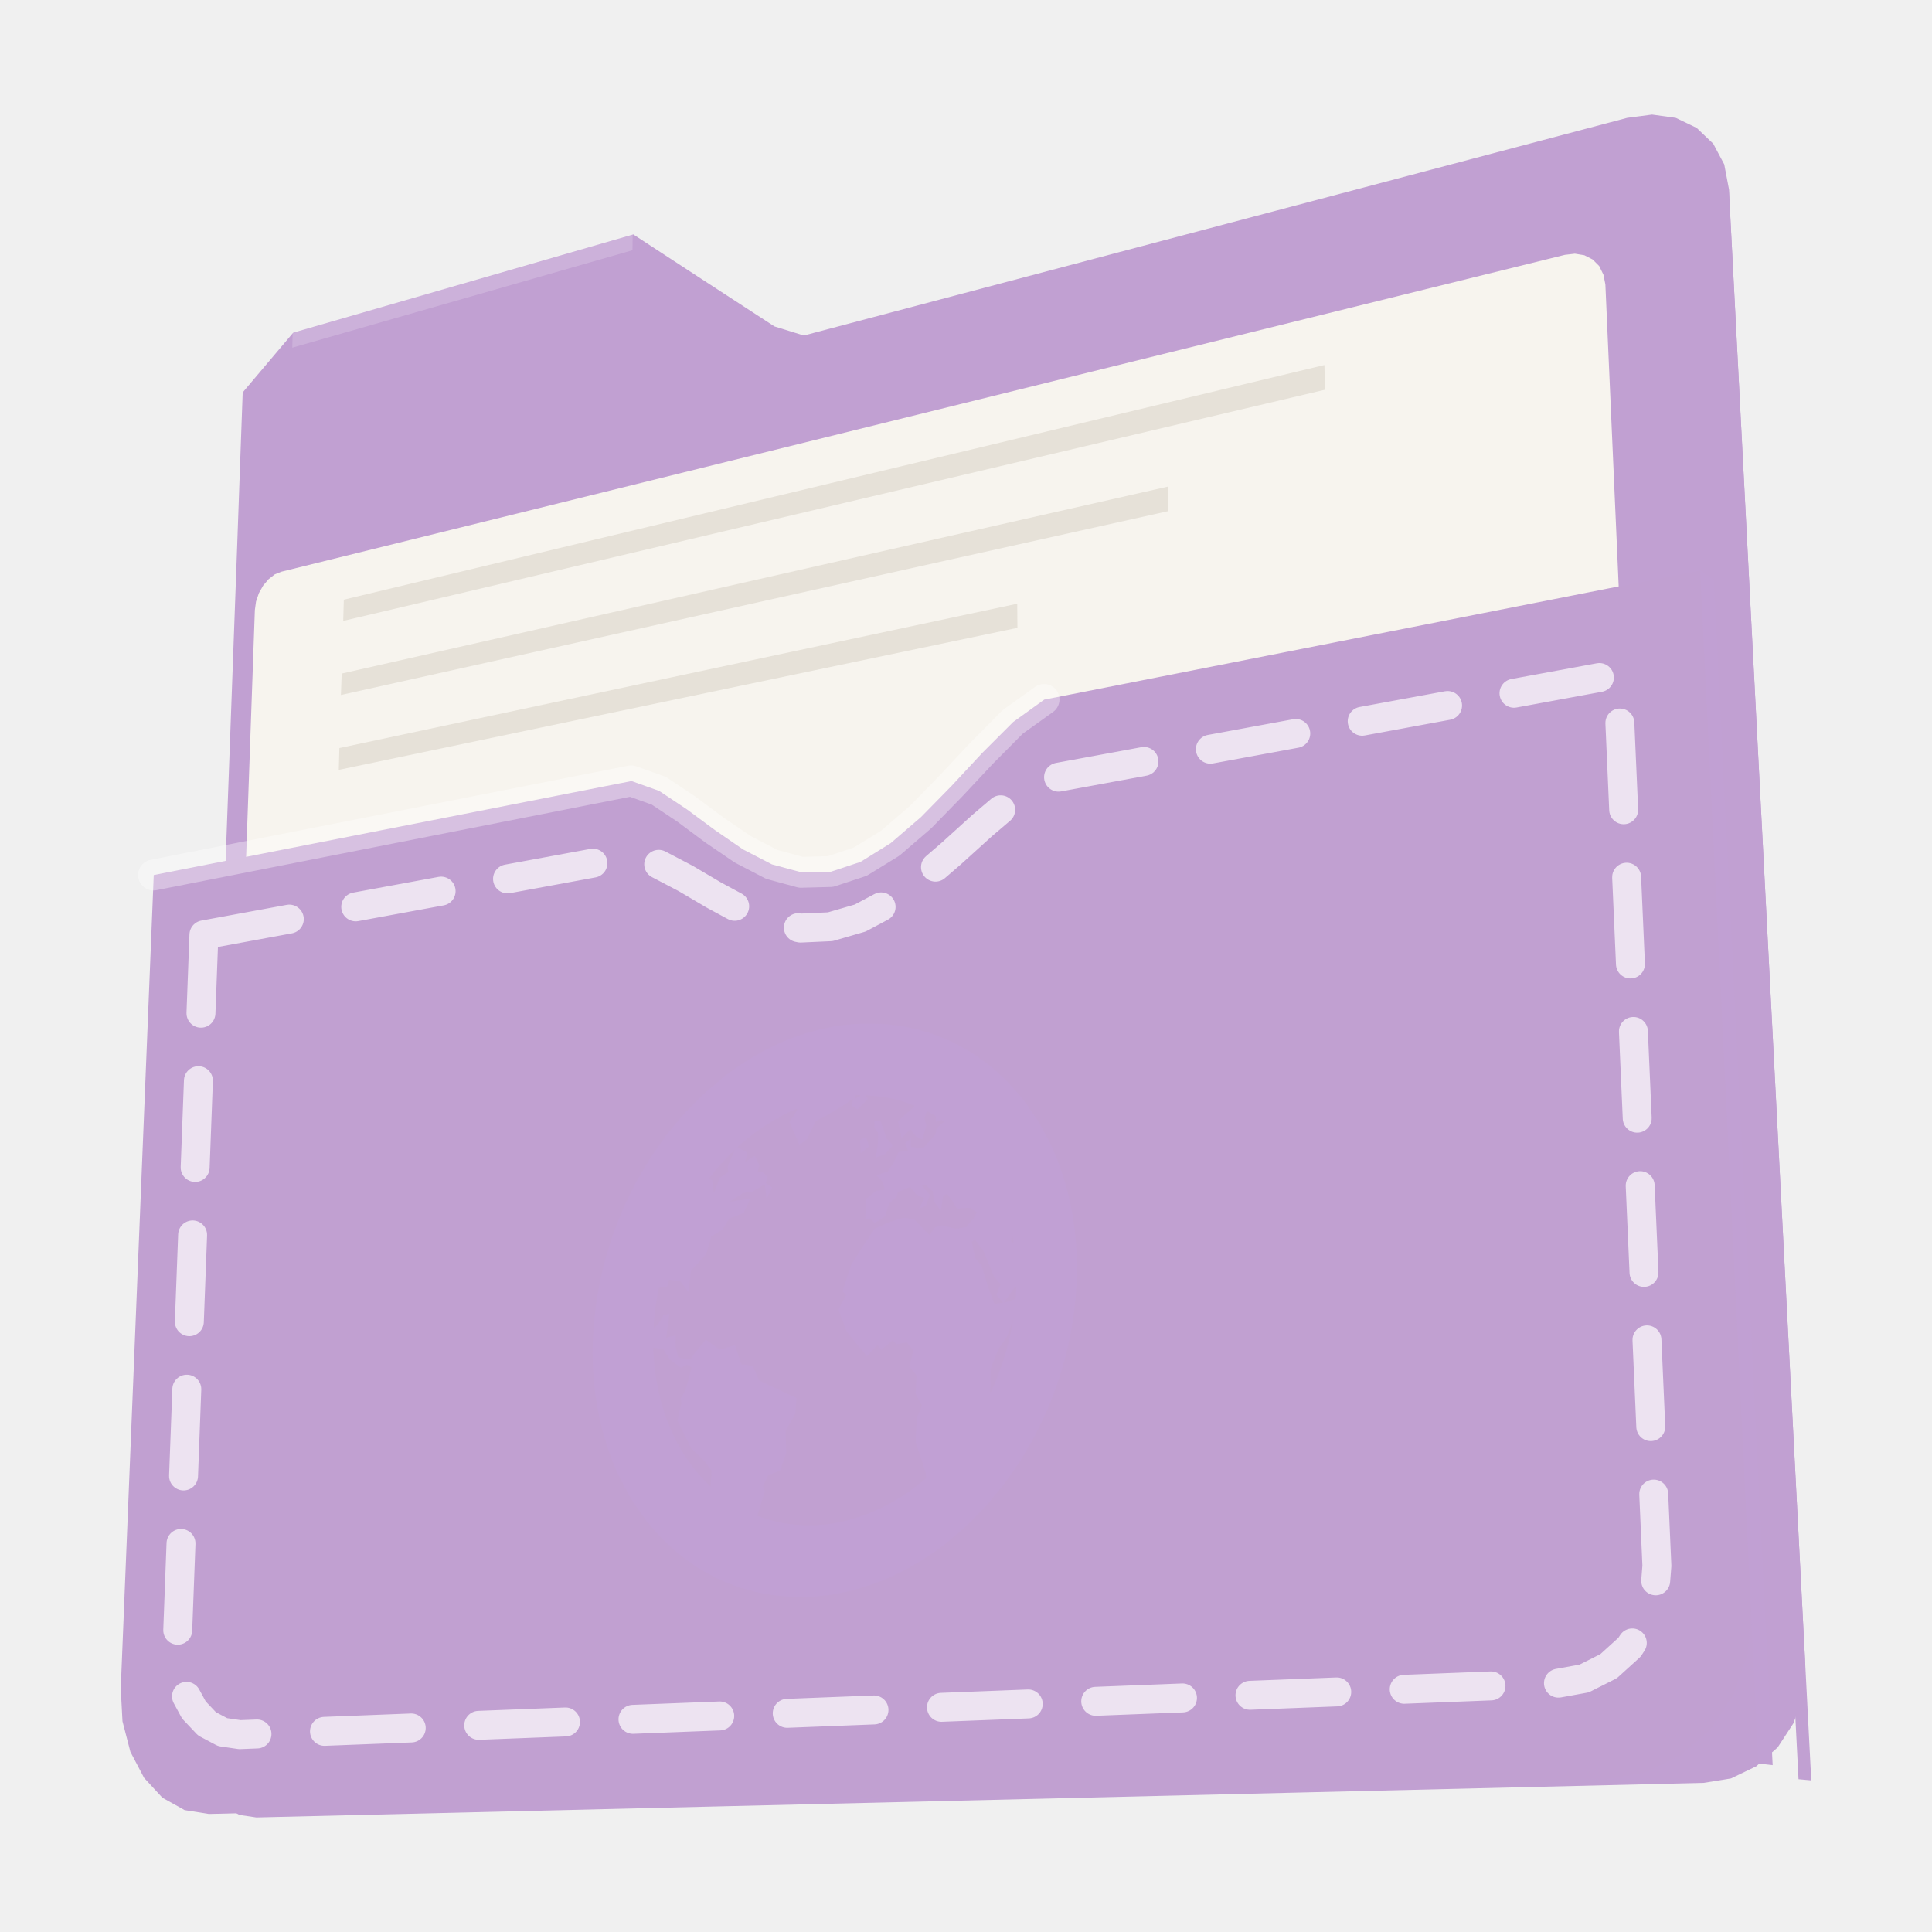
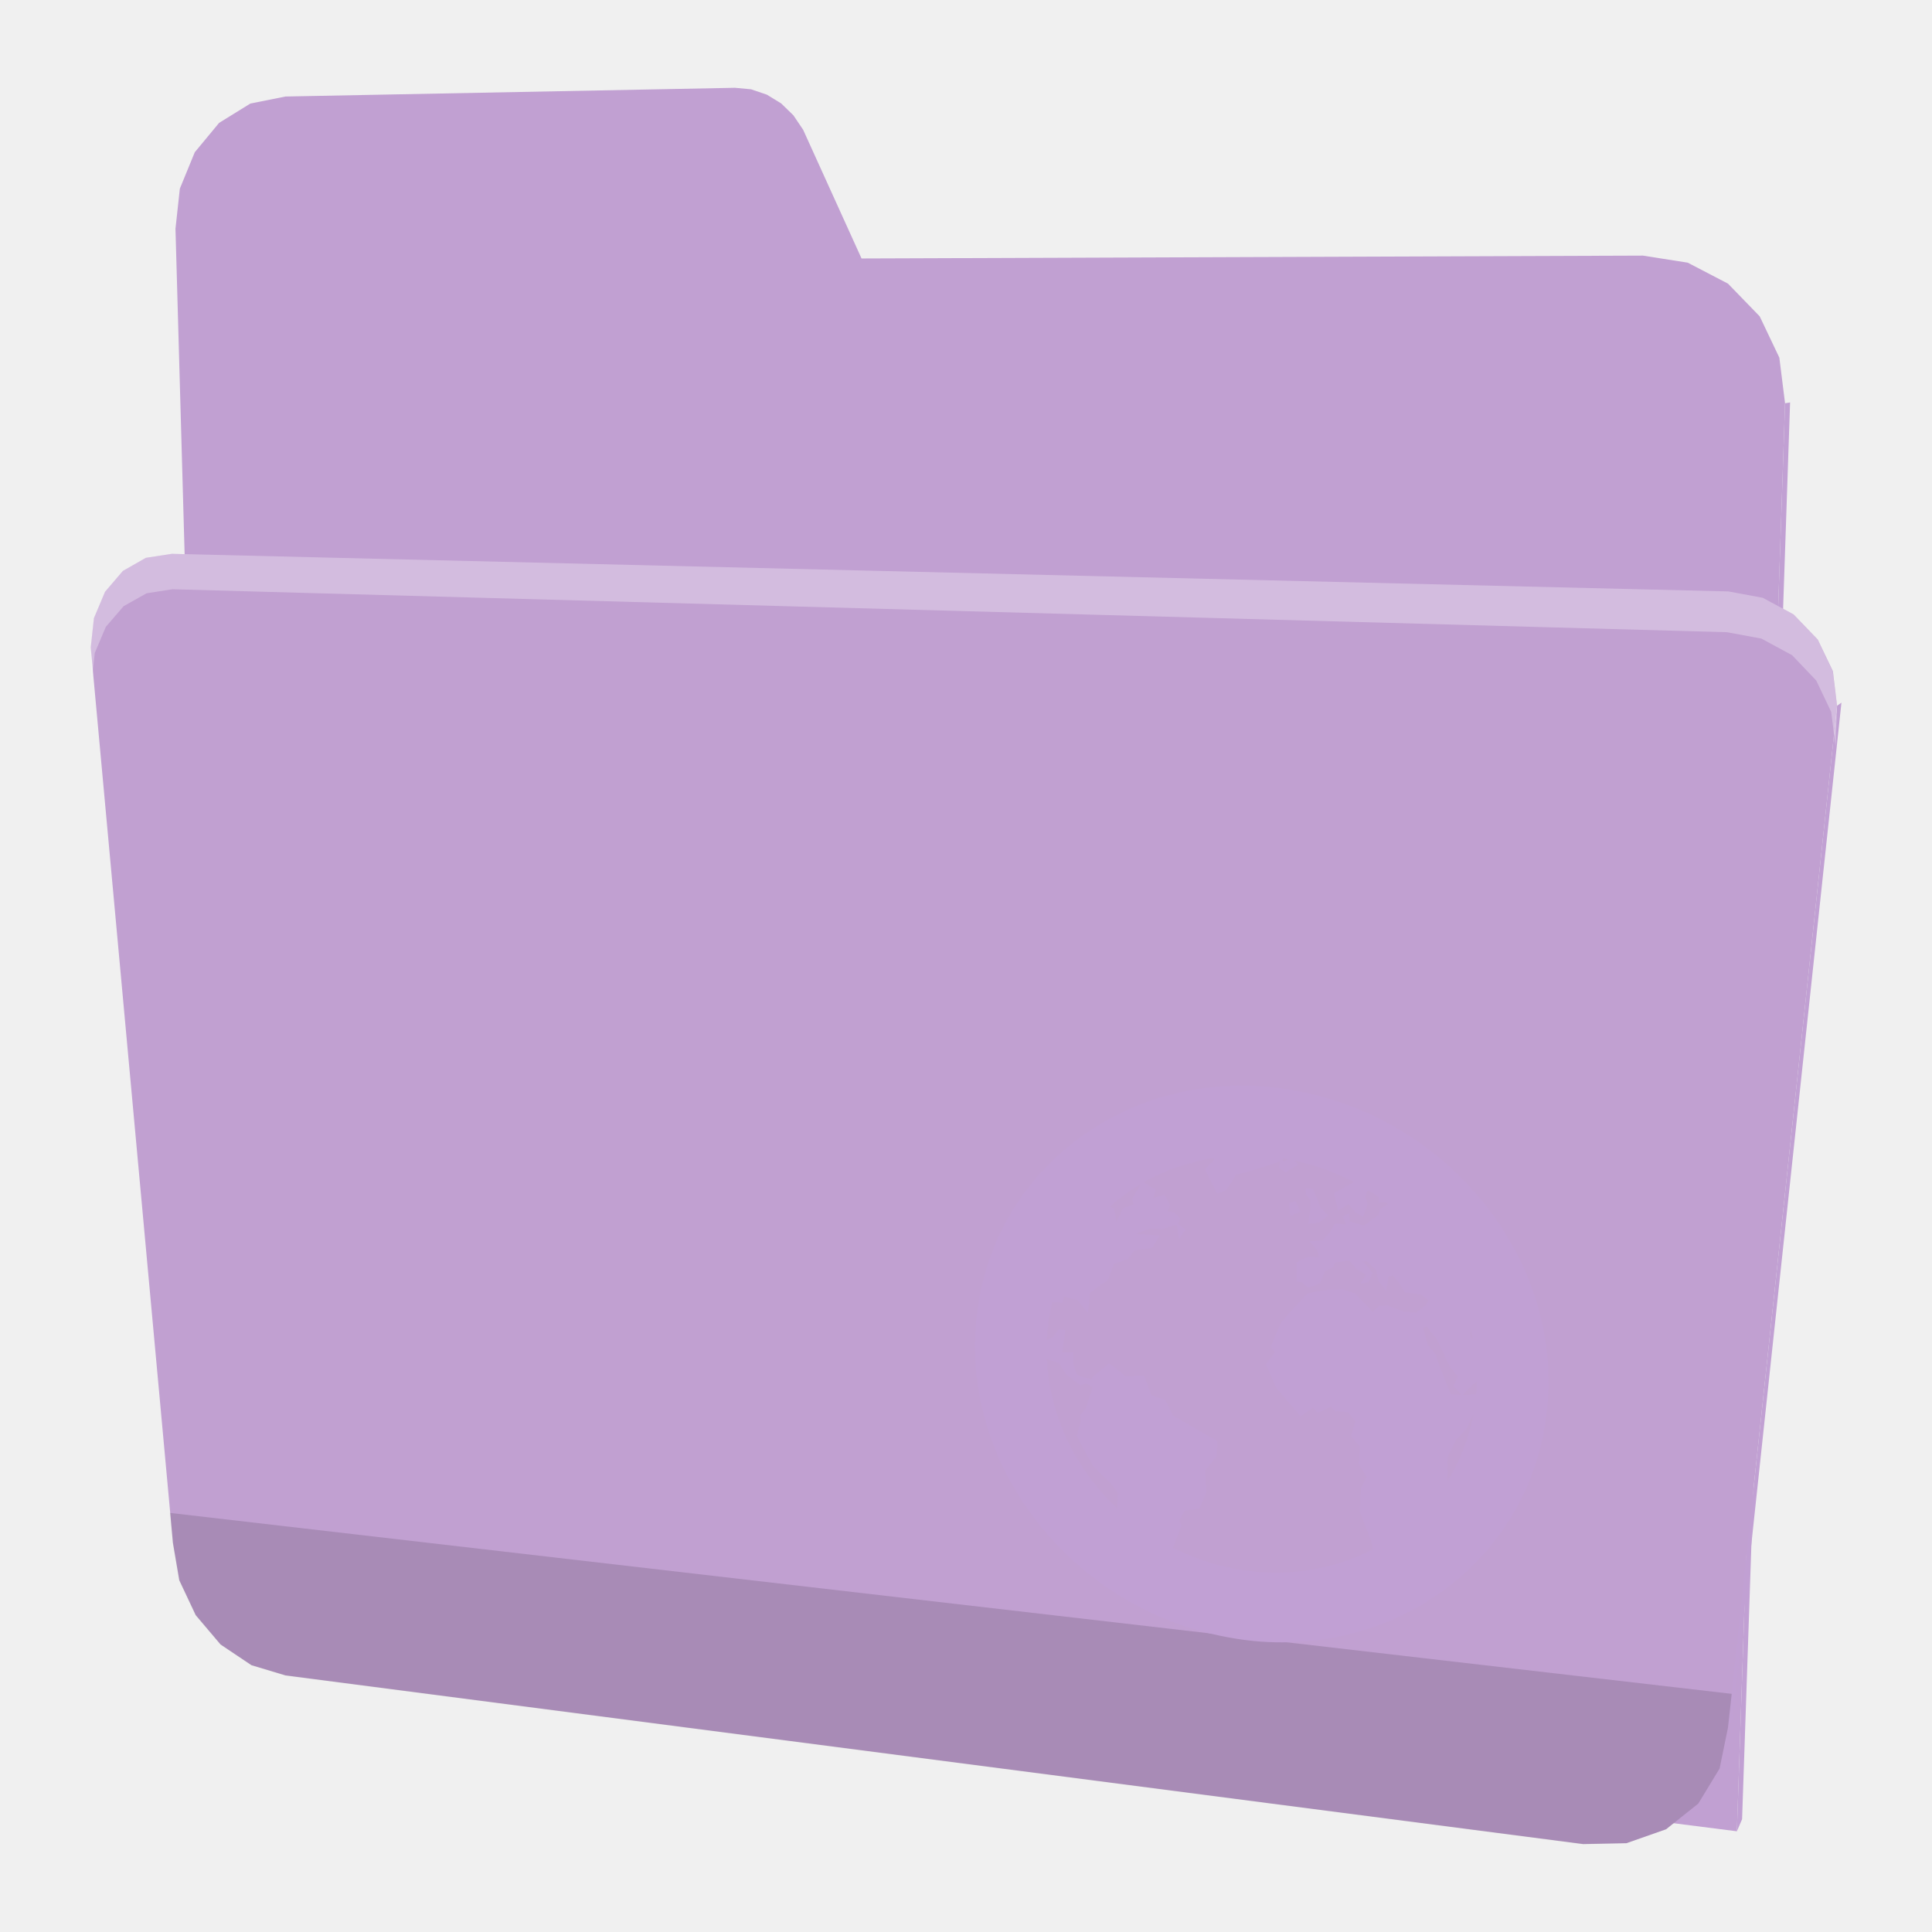
<svg xmlns="http://www.w3.org/2000/svg" width="64" height="64" viewBox="0 0 64 64" version="1.1">
-   <g transform="matrix(0.6392 0 0 0.6392 28.5963 33.614)" stroke-linejoin="round" stroke-linecap="round">
-     <path fill="#c1a0d2" d="M49.13 39.68 L44.86 -42.81 L44.23 -43.39 L48.47 39.62 Z" />
-     <path fill="#c1a0d2" d="M-32.33 -27.46 L-32.45 -24.25 L-32.16 -32.25 L-29.54 -35.35 L-11.92 -40.44 L-8.32 -38.09 L-4.60 -35.67 L-3.08 -35.20 L39.59 -46.48 L40.88 -46.65 L42.11 -46.48 L43.19 -45.96 L44.05 -45.14 L44.62 -44.07 L44.86 -42.81 L48.82 33.70 L48.71 35.24 L48.22 36.70 L47.39 37.97 L46.28 38.95 L44.97 39.58 L43.55 39.81 L-31.45 41.60 L-32.33 41.47 L-33.14 41.02 L-33.82 40.29 L-34.33 39.35 L-34.62 38.24 L-34.70 37.05 Z" />
-     <path fill="#fff" fill-opacity="0.18" d="M-29.59 -34.57 L-11.96 -39.62 L-11.95 -40.46 L-29.57 -35.36 Z" />
-     <path fill="#E6E1D8" d="M-29.40 -17.57 L-29.34 -18.02 L-29.19 -18.45 L-28.97 -18.85 L-28.69 -19.18 L-28.36 -19.42 L-28.02 -19.56 L33.29 -33.87 L33.79 -33.92 L34.27 -33.83 L34.69 -33.60 L35.02 -33.26 L35.24 -32.82 L35.33 -32.31 L38.09 36.30 L-31.25 38.66 Z" />
-     <path fill="#F7F4EE" d="M-31.53 -20.97 L-31.47 -21.41 L-31.32 -21.85 L-31.10 -22.24 L-30.82 -22.57 L-30.50 -22.82 L-30.15 -22.96 L36.36 -39.38 L36.88 -39.44 L37.37 -39.36 L37.80 -39.14 L38.14 -38.80 L38.36 -38.35 L38.46 -37.85 L41.72 36.07 L-33.64 38.66 Z" />
-     <path fill="#E6E1D8" d="M-26.95 -20.41 L23.93 -32.39 L23.90 -33.67 L-26.92 -21.51 Z" />
-     <path fill="#E6E1D8" d="M-27.07 -16.57 L15.81 -26.10 L15.79 -27.37 L-27.03 -17.68 Z" />
-     <path fill="#E6E1D8" d="M-27.18 -12.69 L7.99 -20.05 L7.98 -21.30 L-27.15 -13.82 Z" />
-     <path fill="#c1a0d3" d="M46.39 38.81 L43.37 -23.03 L44.08 -22.53 L47.13 38.89 Z" />
-     <path fill="#c1a0d1" d="M-36.77 -7.24 L-12.01 -12.11 L-10.58 -11.60 L-9.15 -10.65 L-7.69 -9.57 L-6.22 -8.56 L-4.73 -7.79 L-3.21 -7.38 L-1.68 -7.41 L-0.14 -7.92 L1.42 -8.89 L2.99 -10.24 L4.57 -11.85 L6.16 -13.56 L7.77 -15.17 L9.38 -16.33 L43.37 -23.03 L46.00 30.84 L45.84 33.06 L45.14 35.16 L43.95 36.98 L42.37 38.38 L40.51 39.29 L38.50 39.63 L-33.91 41.42 L-35.17 41.22 L-36.32 40.58 L-37.27 39.55 L-37.98 38.20 L-38.39 36.62 L-38.48 34.92 Z" />
-     <path fill="none" stroke="#fff" stroke-opacity="0.35" stroke-width="1.6" d="M-36.78 -7.24 L-12.03 -12.12 L-10.60 -11.61 L-9.16 -10.65 L-7.71 -9.57 L-6.24 -8.57 L-4.74 -7.79 L-3.23 -7.38 L-1.70 -7.42 L-0.16 -7.93 L1.40 -8.89 L2.97 -10.24 L4.55 -11.86 L6.15 -13.57 L7.75 -15.18 L9.37 -16.34" />
-     <path fill="none" stroke="#FFFFFF" stroke-opacity="0.7" stroke-width="1.5" stroke-dasharray="4.5 3.5" d="M-34.17 -4.14 L-12.08 -8.21 L-10.65 -7.82 L-9.20 -7.06 L-7.74 -6.20 L-6.26 -5.40 L-4.76 -4.80 L-3.25 -4.49 L-1.71 -4.56 L-0.16 -5.01 L1.40 -5.84 L2.98 -6.99 L4.57 -8.36 L6.17 -9.81 L7.78 -11.18 L9.41 -12.18 L39.10 -17.65 L41.13 28.56 L41.01 30.08 L40.53 31.52 L39.71 32.78 L38.63 33.76 L37.36 34.40 L35.98 34.65 L-32.31 37.31 L-33.20 37.18 L-34.01 36.75 L-34.69 36.03 L-35.20 35.09 L-35.49 33.99 L-35.56 32.79 Z" />
-     <g transform="matrix(1.25515 -0.18892 -0.02229 1.47477 -326.7981 -1038.338)">
+   <g transform="matrix(0.55593 0 0 0.55593 30.1738 31.0938)" stroke-linejoin="round">
+     <path fill="#c1a0d3" d="M49.22 53.19 L52.09 -31.90 L52.39 -31.95 L49.53 52.47 Z" />
+     <path fill="#c1a0d2" d="M-41.46 41.65 L-43.82 -42.30 L-43.56 -44.69 L-42.67 -46.86 L-41.22 -48.61 L-39.36 -49.76 L-37.26 -50.18 L-10.48 -50.70 L-10.48 -50.70 L-9.52 -50.61 L-8.58 -50.29 L-7.73 -49.77 L-7.00 -49.06 L-6.42 -48.20 L-2.94 -40.53 L-0.09 -40.54 L43.62 -40.70 L46.29 -40.28 L48.69 -39.03 L50.58 -37.08 L51.75 -34.62 L52.09 -31.90 L49.22 53.19 Z" />
+     <path fill="#c1a0d3" d="M55.19 -13.88 L48.69 47.00 L48.98 46.38 L55.45 -14.06 Z" />
+     <path fill="#c1a0d1" d="M-48.87 -17.35 L-48.68 -19.10 L-48.02 -20.67 L-46.96 -21.91 L-45.59 -22.69 L-44.04 -22.93 L48.71 -20.69 L50.76 -20.31 L52.60 -19.32 L54.04 -17.82 L54.94 -15.94 L55.19 -13.88 L48.69 47.00 L48.20 49.44 L46.92 51.53 L45.00 53.07 L42.64 53.90 L40.06 53.95 L-37.26 43.90 L-39.29 43.29 L-41.13 42.06 L-42.61 40.31 L-43.59 38.23 L-43.97 36.00 Z" />
+     <path fill="#000" fill-opacity="0.13" d="M-44.14 34.22 L48.91 45.00 L48.69 47.01 L48.19 49.45 L46.92 51.54 L45.00 53.07 L42.63 53.90 L40.06 53.96 L-37.27 43.91 L-39.30 43.30 L-41.14 42.06 L-42.62 40.32 L-43.60 38.24 L-43.98 36.01 Z" />
+     <path fill="#fff" fill-opacity="0.3" d="M-48.88 -17.35 L-48.69 -19.10 L-48.04 -20.67 L-46.98 -21.91 L-45.60 -22.69 L-44.06 -22.93 L48.71 -20.69 L50.76 -20.31 L52.60 -19.32 L54.04 -17.81 L54.93 -15.93 L55.19 -13.88 L55.10 -11.45 L54.84 -13.51 L53.95 -15.38 L52.51 -16.89 L50.68 -17.88 L48.63 -18.26 L-44.00 -20.82 L-45.54 -20.58 L-46.91 -19.81 L-47.97 -18.58 L-48.63 -17.02 L-48.82 -15.27 Z" />
+     <g transform="matrix(1.70966 0.11626 -0.00425 1.65434 -441.7898 -1246.031)">
      <defs>
        <g transform="translate(249.237,93.25893)" style="display:inline" id="m-folder_64">
          <g id="m-g899" transform="matrix(1,0,0,0.9803922,-4.23695,-20.12167)">
            <rect style="opacity:0.2" width="56" height="36" x="4" y="22" rx="2.8" ry="2.8" id="m-rect2-1" />
            <path style="fill:#c89e6b;fill-opacity:1" d="M 4,46.2 C 4,47.751 5.249,49 6.8,49 H 57.2 C 58.751,49 60,47.751 60,46.2 V 15.8 C 60,14.249 58.751,13 57.2,13 H 32 C 27.8,13 26.4,7 22.2,7 H 6.8 C 5.249,7 4,8.249 4,9.8" id="m-path4-2" />
            <rect style="opacity:0.2" width="56" height="36" x="4" y="20" rx="2.8" ry="2.8" id="m-rect6-9" />
            <rect style="fill:#e8e8e8" width="48" height="22" x="8" y="16" rx="2.8" ry="2.8" id="m-rect8-3" />
            <g id="m-g829-5" transform="matrix(1.399941,0,0,1.384561,-1.599763,-1.152853)">
              <rect style="fill:#eeca8f" width="40" height="26" x="4" y="16" rx="2" ry="2" id="m-rect10-35-1" />
            </g>
            <path style="opacity:0.1;fill:#ffffff" d="M 6.801,7 C 5.25,7 4,8.25 4,9.801 V 10.801 C 4,9.25 5.25,8 6.801,8 H 22.199 c 4.2,0 5.601,6 9.801,6 H 57.199 C 58.75,14 60,15.25 60,16.801 v -1 C 60,14.25 58.75,13 57.199,13 H 32 C 27.8,13 26.399,7 22.199,7 Z" id="m-path12-9" />
          </g>
          <rect y="-20.259" x="-4.237" height="64" width="64" id="m-rect4145-5" style="opacity:1;fill:none;fill-opacity:1;stroke:none;stroke-width:1;stroke-linecap:butt;stroke-linejoin:miter;stroke-miterlimit:4;stroke-dasharray:none;stroke-dashoffset:0;stroke-opacity:1" />
        </g>
      </defs>
      <g id="m-network-workgroup_64" transform="translate(0,-128)">
        <path id="m-path6534-6" d="m 272.5,867.359 a 10,10 0 0 0 -1.023,0.051 c -1.008,0.102 -1.971,0.355 -2.869,0.735 a 10,10 0 0 0 -0.002,0.003 c -0.307,0.13 -0.606,0.273 -0.896,0.432 a 10,10 0 0 0 -0.21,0.129 c -0.205,0.119 -0.412,0.238 -0.608,0.371 a 10,10 0 0 0 -0.398,0.298 c -0.13,0.098 -0.263,0.191 -0.388,0.295 a 10,10 0 0 0 -0.371,0.337 c -0.116,0.107 -0.235,0.212 -0.347,0.325 a 10,10 0 0 0 -0.322,0.354 c -0.113,0.126 -0.23,0.249 -0.337,0.381 a 10,10 0 0 0 -0.286,0.383 c -0.099,0.135 -0.198,0.268 -0.291,0.408 a 10,10 0 0 0 -0.22,0.359 c -0.104,0.173 -0.207,0.348 -0.3,0.527 a 10,10 0 0 0 -0.144,0.298 c -0.092,0.192 -0.181,0.385 -0.261,0.583 a 10,10 0 0 0 -0.134,0.364 c -0.068,0.189 -0.134,0.379 -0.19,0.574 a 10,10 0 0 0 -0.098,0.376 c -0.05,0.199 -0.094,0.399 -0.132,0.603 a 10,10 0 0 0 -0.061,0.388 c -0.027,0.188 -0.052,0.375 -0.068,0.566 a 10,10 0 0 0 -0.044,0.859 10,10 0 0 0 0.051,1.011 c 3.9e-4,0.005 -3.9e-4,0.009 0,0.013 0.102,1.008 0.355,1.971 0.735,2.869 a 10,10 0 0 0 0.002,0.003 c 0.13,0.307 0.273,0.606 0.432,0.896 a 10,10 0 0 0 0.129,0.21 c 0.119,0.205 0.238,0.412 0.371,0.608 a 10,10 0 0 0 0.298,0.398 c 0.098,0.13 0.191,0.263 0.295,0.388 a 10,10 0 0 0 0.337,0.371 c 0.107,0.116 0.212,0.235 0.325,0.347 a 10,10 0 0 0 0.354,0.322 c 0.126,0.113 0.249,0.23 0.381,0.337 a 10,10 0 0 0 0.383,0.286 c 0.135,0.099 0.268,0.198 0.408,0.291 a 10,10 0 0 0 0.359,0.22 c 0.173,0.104 0.348,0.207 0.527,0.3 a 10,10 0 0 0 0.298,0.144 c 0.192,0.092 0.385,0.181 0.583,0.261 a 10,10 0 0 0 0.364,0.134 c 0.189,0.068 0.379,0.134 0.574,0.19 a 10,10 0 0 0 0.376,0.098 c 0.199,0.049 0.399,0.094 0.603,0.132 a 10,10 0 0 0 0.388,0.061 c 0.188,0.027 0.375,0.052 0.566,0.068 a 10,10 0 0 0 0.859,0.044 c 0.337,0 0.67,-0.016 0.999,-0.049 a 10,10 0 0 0 0.024,-0.003 c 1.008,-0.102 1.971,-0.355 2.869,-0.735 0.002,-3.9e-4 0.002,-0.003 0.002,-0.003 0.307,-0.13 0.606,-0.273 0.896,-0.432 0.002,-9.1e-4 0.005,-9.1e-4 0.005,-0.003 a 10,10 0 0 0 0.205,-0.127 c 0.205,-0.119 0.412,-0.238 0.608,-0.371 a 10,10 0 0 0 0.398,-0.298 c 0.13,-0.098 0.263,-0.191 0.388,-0.295 a 10,10 0 0 0 0.371,-0.337 c 0.116,-0.107 0.235,-0.212 0.347,-0.325 a 10,10 0 0 0 0.322,-0.354 c 0.113,-0.126 0.23,-0.249 0.337,-0.381 a 10,10 0 0 0 0.286,-0.383 c 0.099,-0.135 0.198,-0.268 0.291,-0.408 a 10,10 0 0 0 0.22,-0.359 c 0.104,-0.173 0.207,-0.348 0.3,-0.527 a 10,10 0 0 0 0.144,-0.298 c 0.092,-0.192 0.181,-0.385 0.261,-0.583 a 10,10 0 0 0 0.134,-0.364 c 0.068,-0.189 0.134,-0.379 0.19,-0.574 a 10,10 0 0 0 0.098,-0.376 c 0.05,-0.199 0.095,-0.399 0.132,-0.603 a 10,10 0 0 0 0.061,-0.388 c 0.027,-0.188 0.052,-0.375 0.068,-0.566 a 10,10 0 0 0 0.044,-0.859 c 0,-0.337 -0.016,-0.67 -0.049,-0.999 a 10,10 0 0 0 -0.002,-0.024 c -0.102,-1.008 -0.355,-1.971 -0.735,-2.869 -3.8e-4,-9.1e-4 -0.002,-9.1e-4 -0.002,-0.002 -0.13,-0.307 -0.273,-0.606 -0.432,-0.896 -9.1e-4,-9.1e-4 -0.002,-0.005 -0.002,-0.005 a 10,10 0 0 0 -0.127,-0.205 c -0.119,-0.205 -0.238,-0.412 -0.371,-0.608 a 10,10 0 0 0 -0.298,-0.398 c -0.098,-0.13 -0.191,-0.263 -0.295,-0.388 a 10,10 0 0 0 -0.337,-0.371 c -0.107,-0.116 -0.212,-0.235 -0.325,-0.347 a 10,10 0 0 0 -0.354,-0.322 c -0.126,-0.113 -0.249,-0.23 -0.381,-0.337 a 10,10 0 0 0 -0.383,-0.286 c -0.135,-0.099 -0.268,-0.198 -0.408,-0.291 a 10,10 0 0 0 -0.359,-0.22 c -0.173,-0.104 -0.348,-0.207 -0.527,-0.3 a 10,10 0 0 0 -0.298,-0.144 c -0.192,-0.092 -0.385,-0.181 -0.583,-0.261 a 10,10 0 0 0 -0.364,-0.134 c -0.189,-0.068 -0.379,-0.134 -0.574,-0.19 a 10,10 0 0 0 -0.376,-0.098 c -0.199,-0.05 -0.399,-0.095 -0.603,-0.132 a 10,10 0 0 0 -0.388,-0.061 c -0.188,-0.027 -0.375,-0.052 -0.566,-0.068 a 10,10 0 0 0 -0.859,-0.044 z m 0.732,2.537 a 7.5,7.5 0 0 1 0.195,0.027 l -0.186,0.093 -0.039,-0.039 0.029,-0.081 z m 0.4,0.059 a 7.5,7.5 0 0 1 2.031,0.615 v 0.032 l -0.664,0.43 0.156,0.625 0.352,-0.273 0.234,0.273 0.273,0.156 0.156,-0.469 -0.078,-0.273 0.078,-0.195 0.034,-0.029 a 7.5,7.5 0 0 1 0.356,0.217 v 0.203 c 0.08,-0.022 0.162,-0.03 0.244,-0.042 a 7.5,7.5 0 0 1 0.086,0.064 l -0.291,0.212 -0.039,0.195 -0.508,0.43 -0.508,-0.117 v -0.312 l -0.234,0.156 0.117,0.273 h -0.391 l -0.195,0.352 -0.234,0.273 -0.469,0.078 0.273,0.273 0.078,0.273 h -0.352 l -0.43,0.234 v 0.703 h 0.195 l 0.195,0.195 0.43,-0.195 0.156,-0.43 0.312,-0.195 0.039,-0.156 0.508,-0.117 0.273,0.312 0.312,0.156 -0.195,0.352 0.273,-0.078 0.156,-0.352 -0.352,-0.391 h 0.156 l 0.312,0.273 0.078,0.391 0.273,0.352 0.078,-0.508 0.156,-0.078 c 0.165,0.175 0.29,0.389 0.43,0.586 l 0.547,0.039 0.273,0.195 -0.117,0.195 -0.312,0.273 h -0.43 l -0.586,-0.195 -0.273,0.039 -0.234,0.234 -0.625,-0.625 -0.43,-0.117 -0.625,0.078 -0.586,0.156 c -0.319,0.369 -0.635,0.749 -0.937,1.133 l -0.352,0.898 0.156,0.156 -0.312,0.469 0.352,0.82 c 0.284,0.328 0.575,0.648 0.859,0.977 l 0.43,-0.352 0.156,0.195 0.469,-0.273 0.156,0.156 h 0.43 l 0.273,0.312 -0.156,0.547 0.312,0.352 -0.039,0.625 0.273,0.469 -0.195,0.391 c -0.017,0.284 -0.039,0.575 -0.039,0.859 0.137,0.385 0.3,0.745 0.43,1.133 l 0.024,0.193 a 7.5,7.5 0 0 1 -3.892,1.096 7.5,7.5 0 0 1 -3.071,-0.666 l 0.298,-0.818 -0.078,-0.195 0.195,-0.352 0.508,-0.117 0.234,-0.586 -0.039,-0.781 0.391,-0.547 0.039,-0.547 c -0.533,-0.27 -1.033,-0.543 -1.562,-0.82 l -0.273,-0.547 -0.469,-0.117 -0.273,-0.703 -0.625,0.078 -0.586,-0.43 -0.586,0.547 v 0.078 c -0.177,-0.052 -0.389,-0.058 -0.547,-0.156 l -0.117,-0.391 v -0.391 l -0.391,0.039 c 0.033,-0.263 0.085,-0.558 0.117,-0.82 h -0.234 l -0.234,0.312 -0.178,0.09 a 7.5,7.5 0 0 1 0.19,-1.379 h 0.339 l 0.078,-0.234 0.469,0.117 0.352,0.43 0.078,-0.742 0.625,-0.508 0.195,-0.586 0.469,-0.195 0.273,-0.352 0.586,-0.117 0.273,-0.469 h -0.859 l 0.547,-0.234 h 0.391 l 0.508,-0.195 0.078,0.508 0.234,-0.352 -0.273,-0.195 0.078,-0.195 -0.195,-0.195 -0.234,-0.039 0.078,-0.234 -0.195,-0.352 -0.391,0.156 0.078,-0.312 -0.415,-0.242 a 7.5,7.5 0 0 1 1.623,-0.803 c 0.014,0.01 0.027,0.019 0.042,0.029 l 0.078,-0.071 a 7.5,7.5 0 0 1 0.703,-0.198 v 0.073 l -0.312,0.352 0.43,0.859 0.312,-0.156 0.352,-0.586 c 0.524,-0.165 1.028,-0.357 1.523,-0.586 l -0.039,0.234 0.234,0.156 0.43,-0.312 -0.117,-0.139 z m 0.391,0.959 v 0.234 l 0.156,0.195 v 0.352 l -0.078,0.508 0.391,-0.078 0.312,-0.273 -0.273,-0.273 c -0.086,-0.233 -0.166,-0.441 -0.273,-0.664 h -0.234 z m -5.762,0.266 -0.293,0.554 0.039,0.195 -0.352,0.156 -0.234,0.508 -0.078,-0.469 -0.151,-0.056 a 7.5,7.5 0 0 1 1.069,-0.889 z m 5.41,0.242 -0.234,0.078 0.039,0.469 0.352,-0.195 -0.156,-0.352 z m 6.094,4.106 a 7.5,7.5 0 0 1 0.093,0.417 l -0.093,-0.071 v -0.347 z m -1.523,0.073 0.352,0.43 0.469,0.977 0.273,0.312 -0.156,0.352 0.273,0.312 c -0.114,0.007 -0.234,0 -0.352,0 -0.213,-0.457 -0.385,-0.928 -0.547,-1.406 l -0.273,-0.312 -0.156,-0.586 0.117,-0.078 z m 1.753,1.873 a 7.5,7.5 0 0 1 -0.022,0.447 c -0.162,0.024 -0.319,0.052 -0.481,0.063 l 0.391,-0.43 0.112,-0.081 z m -14.982,0.239 0.417,0.115 0.273,0.391 0.469,0.352 0.234,-0.078 0.195,0.117 v 0.039 l -0.234,0.742 -0.195,0.273 0.039,0.156 -0.156,0.586 0.586,1.055 0.586,0.547 0.273,0.352 -0.027,0.554 a 7.5,7.5 0 0 1 -2.461,-5.2 z m 14.87,0.928 a 7.5,7.5 0 0 1 -0.898,2.473 v -0.864 l 0.312,-0.664 0.352,-0.391 z" style="color:#bebebe;display:inline;overflow:visible;visibility:visible;opacity:1;fill:#c1a0d4;fill-opacity:1;fill-rule:nonzero;stroke:none;stroke-width:0.909;stroke-opacity:1;marker:none;enable-background:accumulate" />
      </g>
    </g>
  </g>
</svg>
